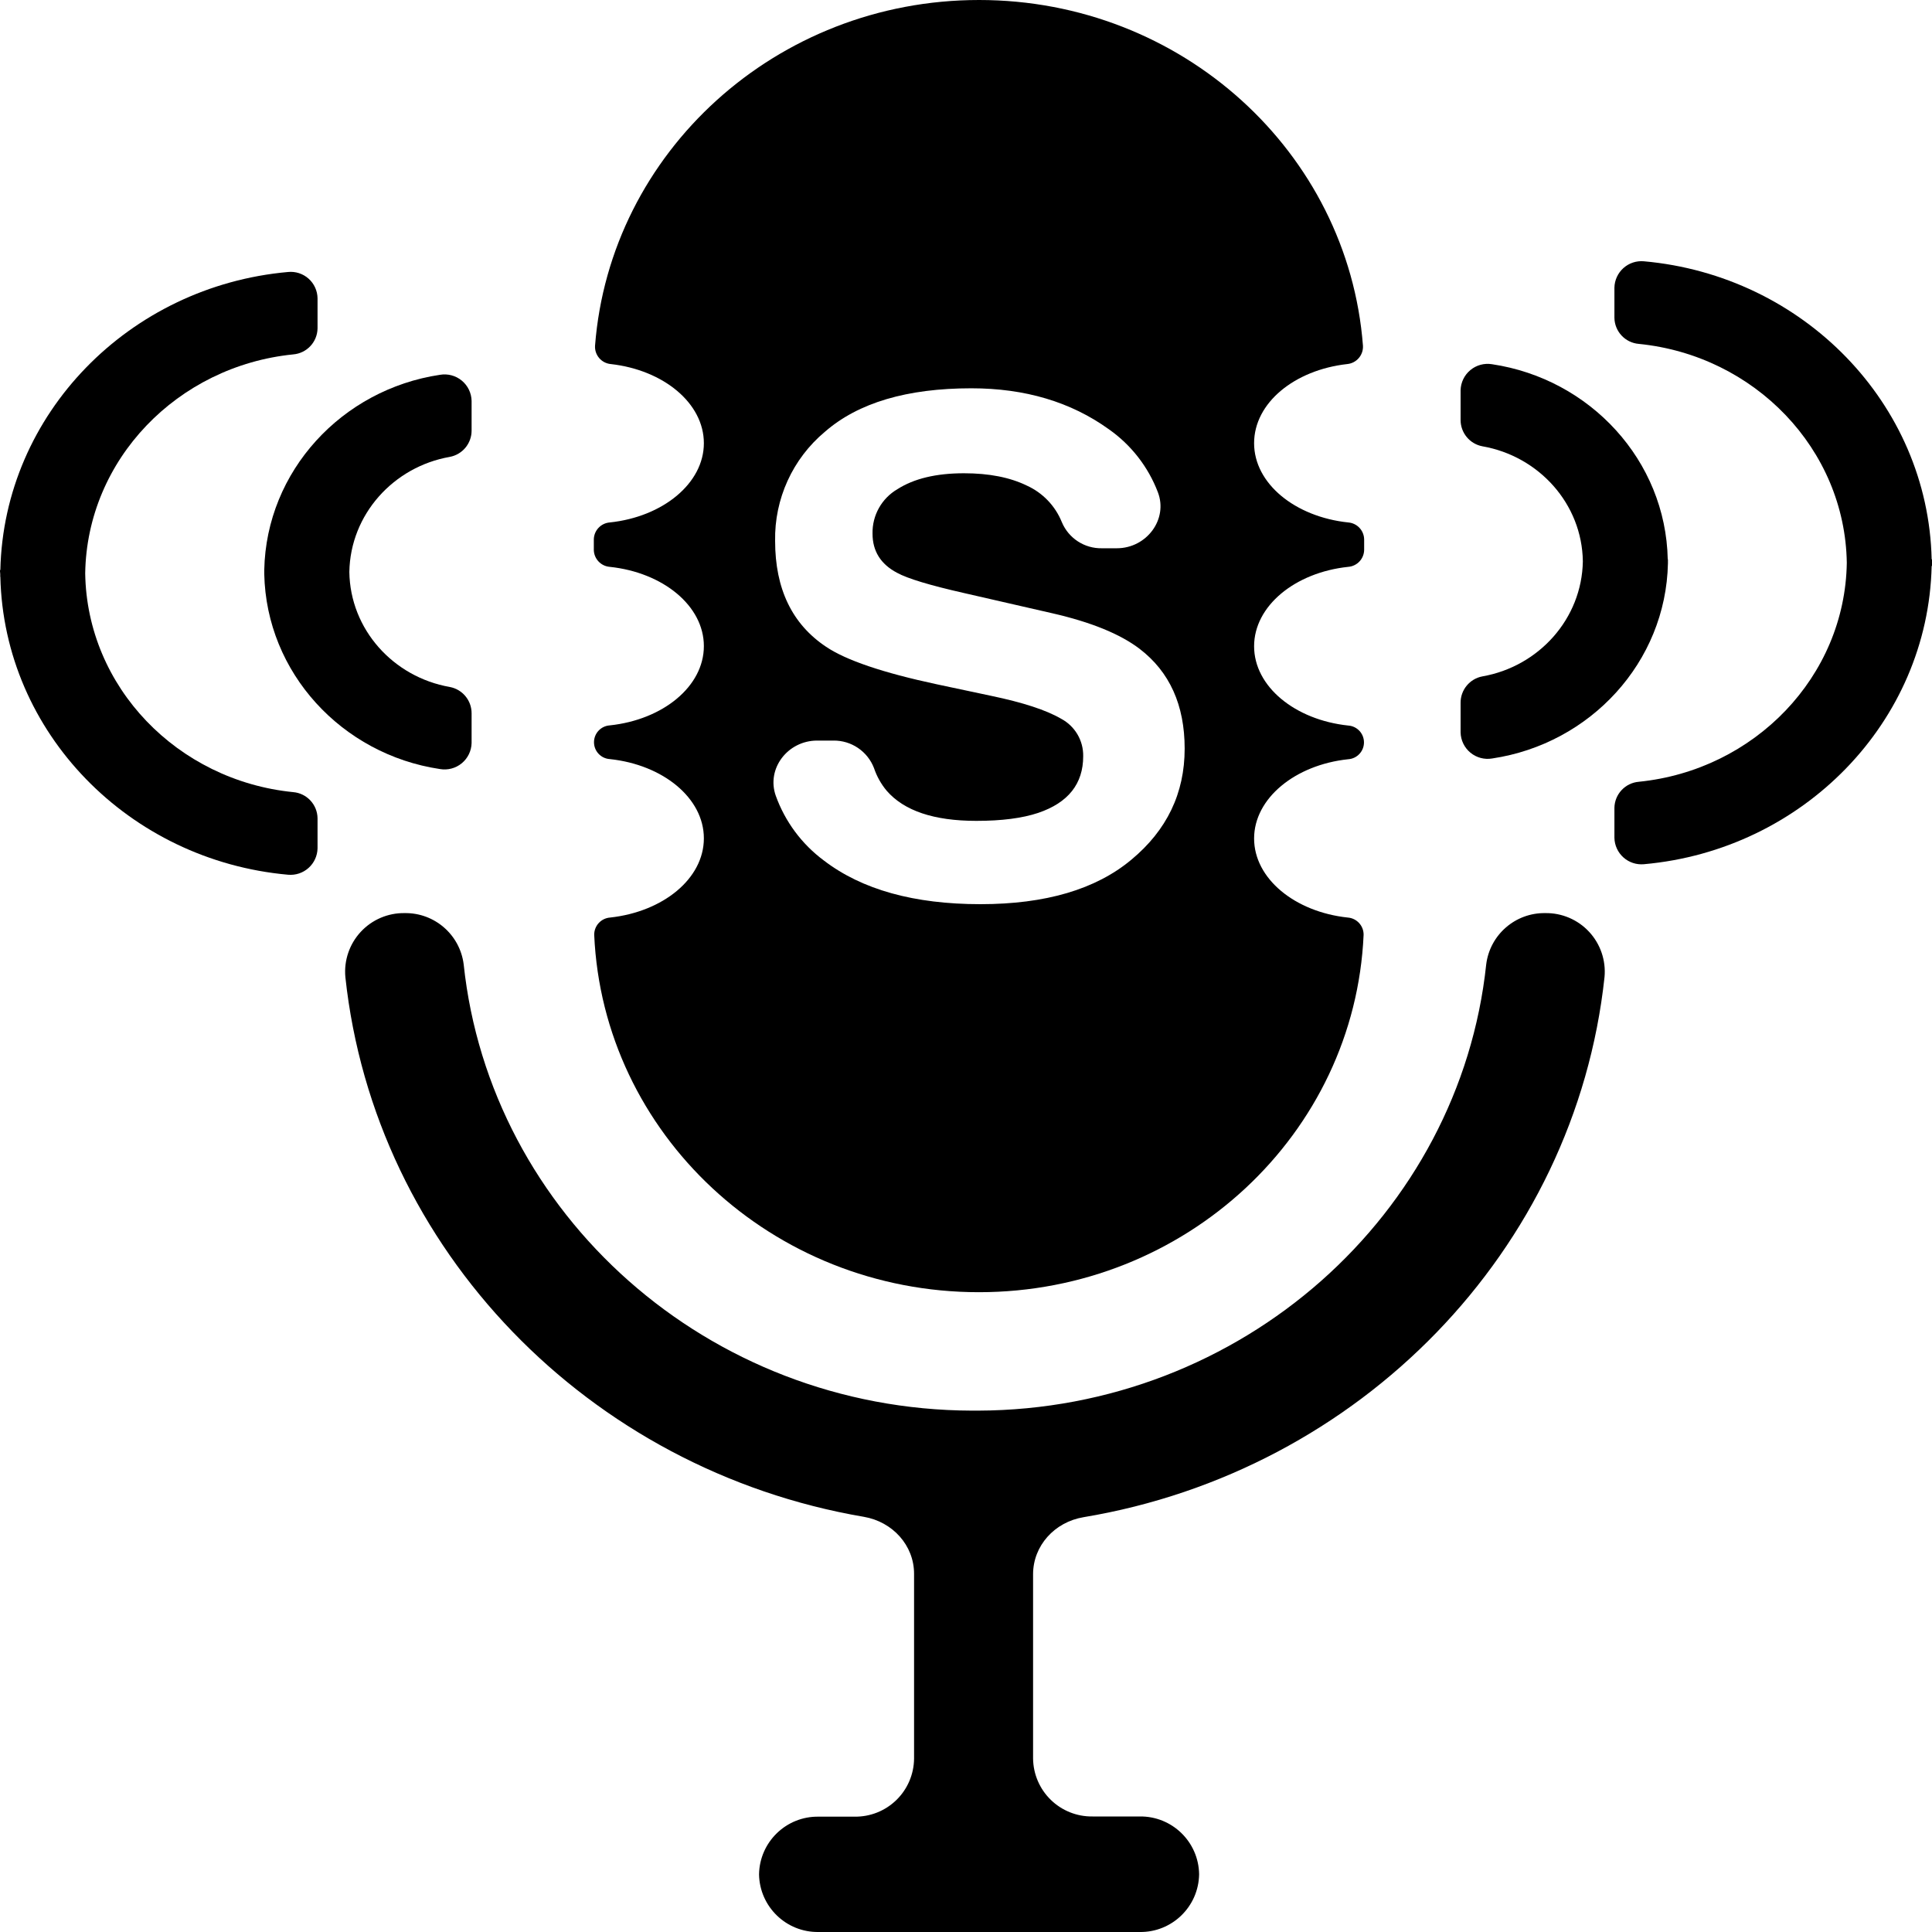
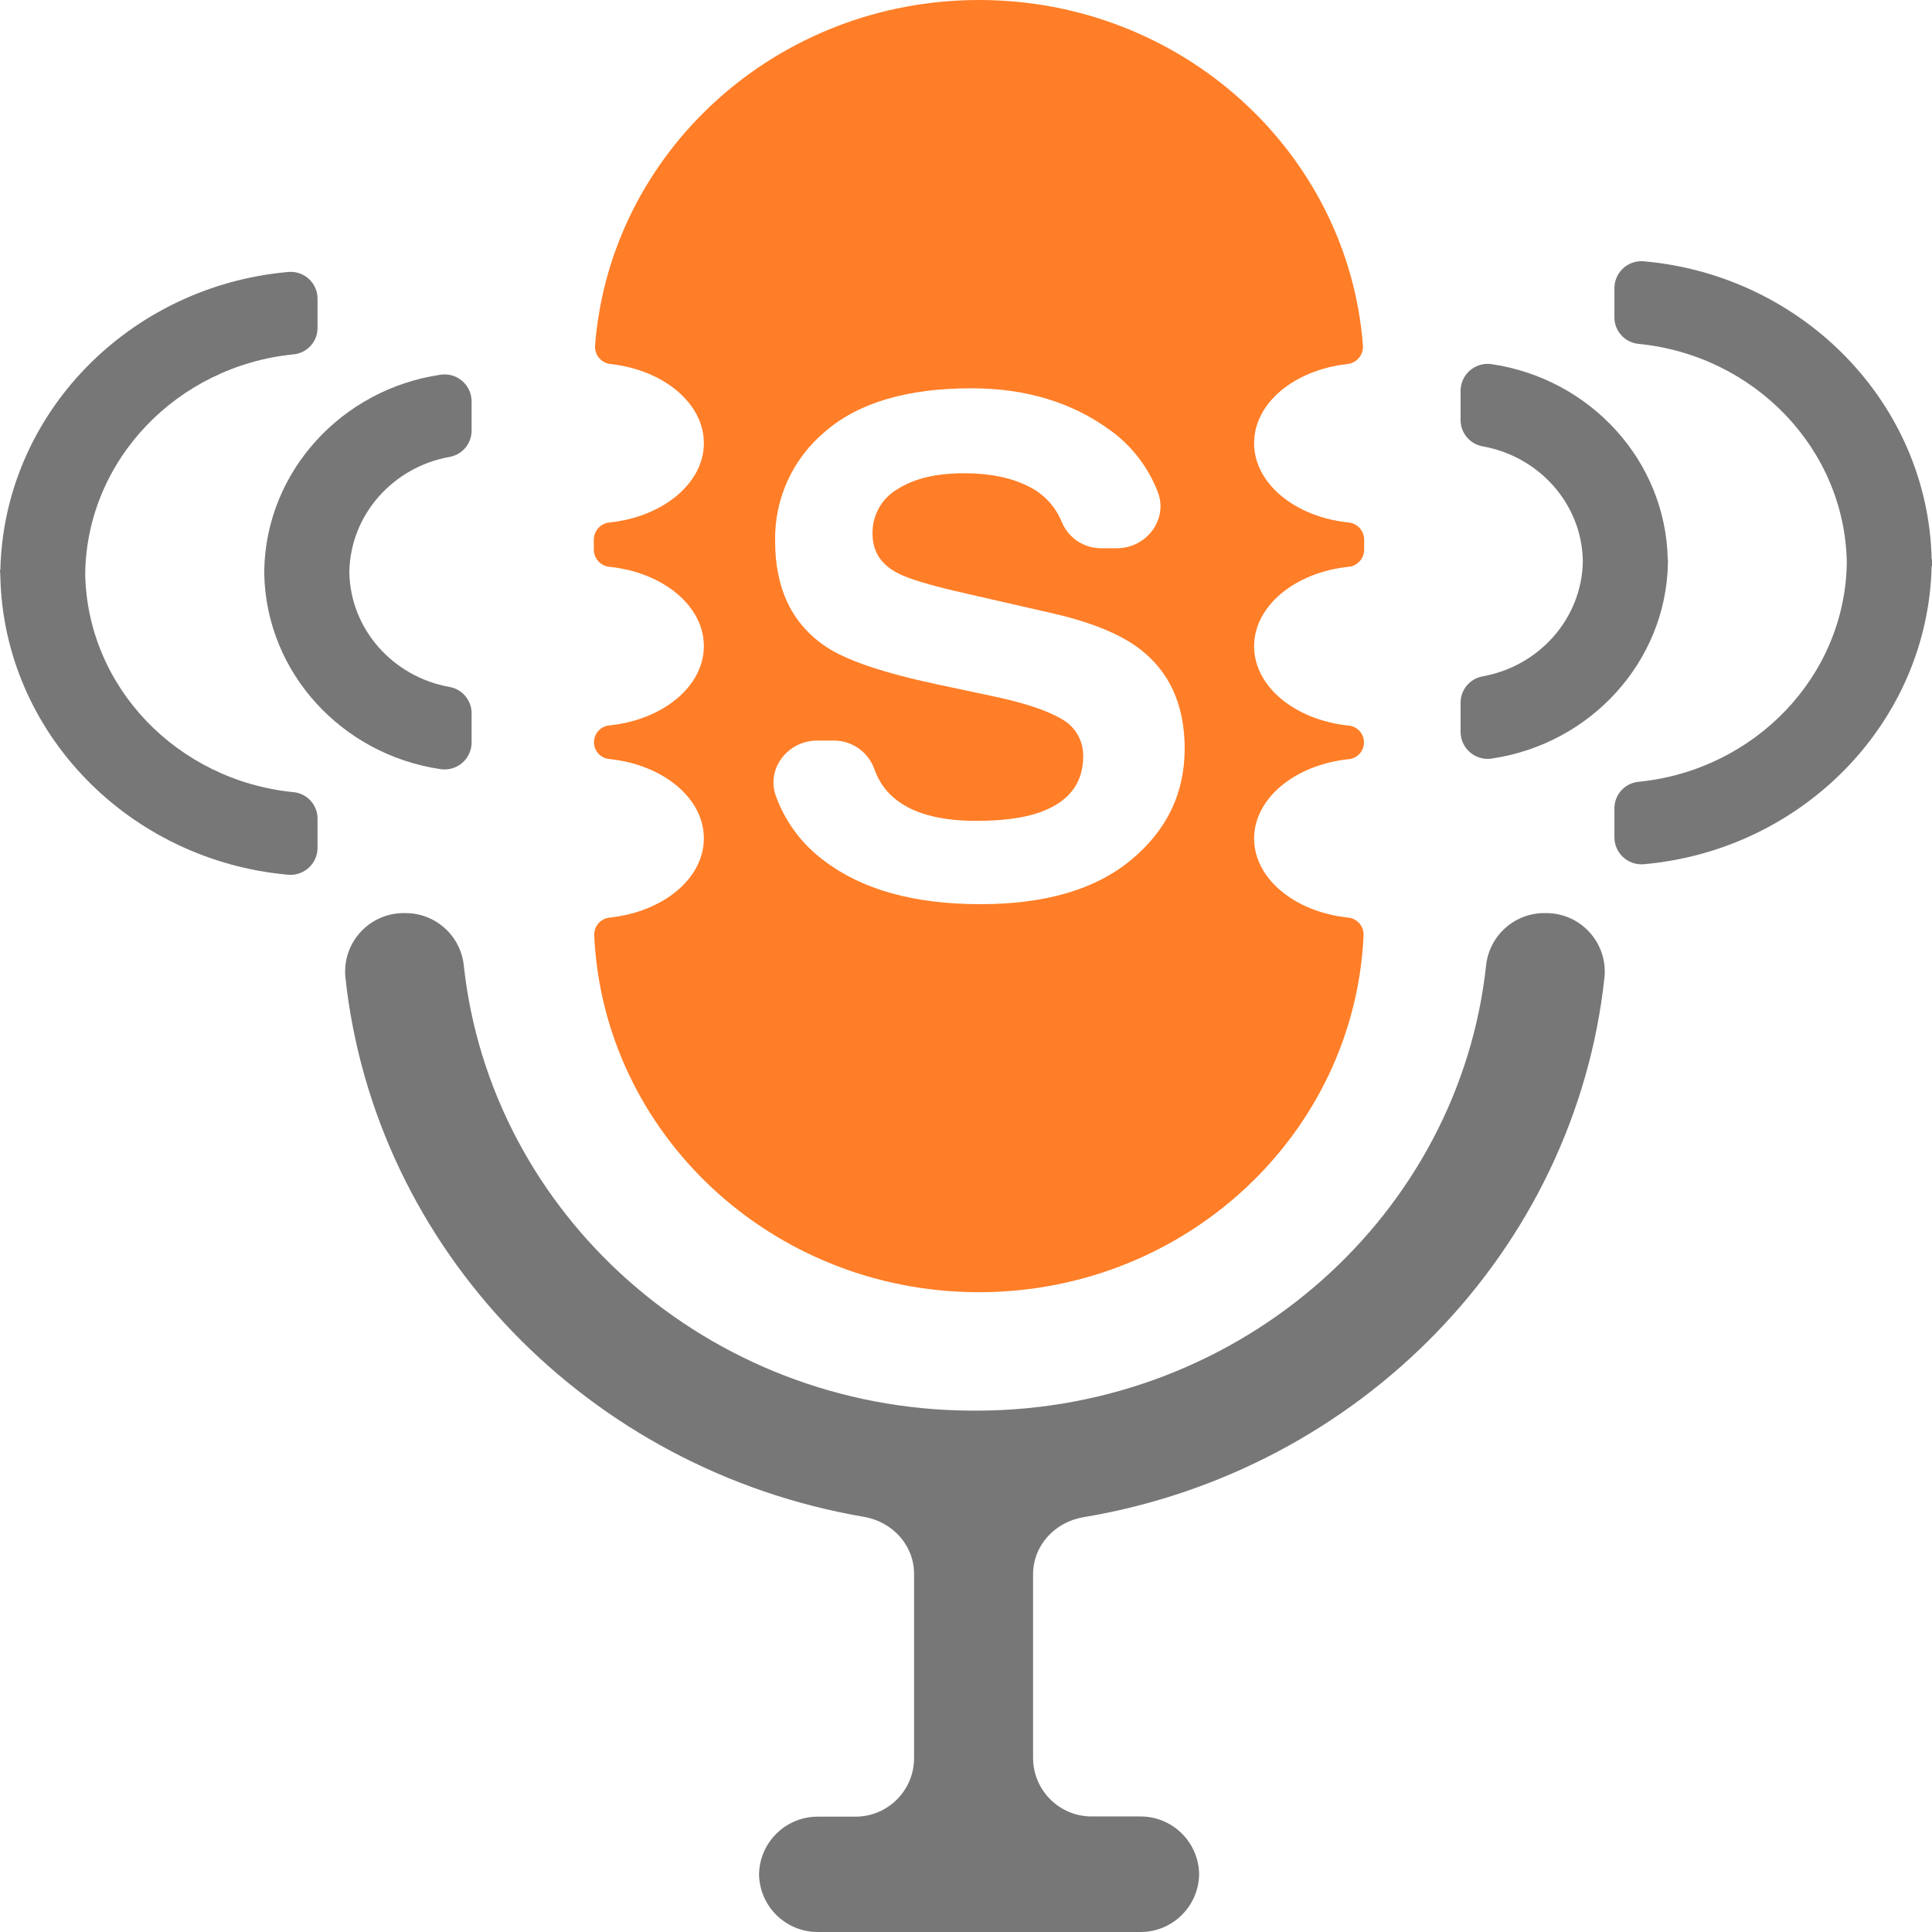
- <svg xmlns="http://www.w3.org/2000/svg" viewBox="0 0 500 500">
-   <g id="Layer_2" data-name="Layer 2">
-     <g id="Layer_1-2" data-name="Layer 1">
-       <path d="M431.66,145.79c0-.17,0-.34,0-.52s0-.34,0-.52h-.05c-.52-25.57-20.08-46.7-45.47-50.49A7,7,0,0,0,378,101v7.66a6.92,6.92,0,0,0,5.64,6.84c14.63,2.56,25.79,14.9,26,29.77-.25,14.88-11.41,27.22-26,29.78a6.92,6.92,0,0,0-5.64,6.84v7.66a7,7,0,0,0,8.19,6.74c25.39-3.79,44.95-24.92,45.47-50.5Z" />
-       <path d="M500,145.62c0-.29,0-.57,0-.86h-.09c-.9-40.4-33.31-73.47-74.48-77.14a7,7,0,0,0-7.62,6.82v7.78A6.88,6.88,0,0,0,424.14,89c29.93,3,53.36,27.21,53.81,56.66-.45,29.45-23.88,53.64-53.81,56.66a6.89,6.89,0,0,0-6.33,6.74v7.78a7,7,0,0,0,7.62,6.82C466.6,220,499,186.88,499.91,146.47H500C500,146.18,500,145.91,500,145.62Z" />
-       <path d="M122.05,111.42v-7.66A7,7,0,0,0,113.86,97c-25.39,3.79-44.95,24.92-45.47,50.5h0c0,.18,0,.34,0,.52s0,.34,0,.51h0c.52,25.58,20.08,46.71,45.47,50.5a7,7,0,0,0,8.19-6.74v-7.66a6.92,6.92,0,0,0-5.64-6.84c-14.63-2.56-25.79-14.9-26-29.77.25-14.88,11.41-27.22,26-29.78A6.92,6.92,0,0,0,122.05,111.42Z" />
-       <path d="M22.05,148.38c.45-29.44,23.88-53.64,53.81-56.66A6.87,6.87,0,0,0,82.18,85V77.2a6.94,6.94,0,0,0-7.62-6.81C33.4,74.05,1,107.12.09,147.52H0c0,.29,0,.57.05.86s0,.57,0,.86H.09c.9,40.4,33.31,73.47,74.47,77.14a7,7,0,0,0,7.62-6.81v-7.79A6.88,6.88,0,0,0,75.86,205C45.93,202,22.5,177.83,22.05,148.38Z" />
-       <path d="M399.91,236.31h0a15.16,15.16,0,0,0-15.28,13.27c-6.85,64.66-63.21,115.29-131.56,115.49h-1.52c-68.35-.2-124.7-50.83-131.55-115.49a15.16,15.16,0,0,0-15.28-13.27h0a15.16,15.16,0,0,0-15.34,16.54c7.56,70.59,63,127.55,134.18,139.7,7.46,1.28,13,7.4,13,14.75v47.85a15.17,15.17,0,0,1-15.39,15h-9.33a15.18,15.18,0,0,0-15.4,14.95h0A15.18,15.18,0,0,0,211.83,500h83.1a15.17,15.17,0,0,0,15.4-14.95h0a15.17,15.17,0,0,0-15.4-14.95H282.75a15.17,15.17,0,0,1-15.39-15V407.41c0-7.37,5.56-13.51,13.05-14.76,71.48-11.91,127.25-69,134.84-139.8A15.16,15.16,0,0,0,399.91,236.31Z" />
-       <path d="M348.92,146.7a4.47,4.47,0,0,0,4.12-4.36v-2.77a4.47,4.47,0,0,0-4.12-4.36c-13.77-1.45-24.36-10.08-24.36-20.51S335,95.76,348.64,94.22a4.51,4.51,0,0,0,4.09-4.78C348.88,39.43,305.89,0,253.38,0S157.88,39.43,154,89.44a4.49,4.49,0,0,0,4.09,4.78c13.63,1.54,24.07,10.12,24.07,20.48s-10.58,19.06-24.36,20.51a4.48,4.48,0,0,0-4.12,4.36v2.77a4.48,4.48,0,0,0,4.12,4.36c13.78,1.45,24.36,10.08,24.36,20.51s-10.58,19.06-24.36,20.52a4.37,4.37,0,0,0,0,8.72c13.78,1.45,24.36,10.08,24.36,20.51s-10.54,19-24.26,20.5a4.44,4.44,0,0,0-4.12,4.47c2.28,51.45,46,92.49,99.56,92.49s97.28-41,99.56-92.49a4.43,4.43,0,0,0-4.11-4.47C335.1,236,324.56,227.37,324.56,217s10.59-19.06,24.36-20.51a4.37,4.37,0,0,0,0-8.72c-13.77-1.46-24.36-10.09-24.36-20.52S335.15,148.15,348.92,146.7Zm-56.15,75.81Q279,234,253.74,234q-25.76,0-40.51-11.29a36.09,36.09,0,0,1-12.46-16.77c-2.48-7,3.08-14.28,10.71-14.28h4.19a11.11,11.11,0,0,1,10.52,7.12,18.16,18.16,0,0,0,3.27,5.85q6.76,7.81,23.21,7.81,9.84,0,16-2.06,11.67-3.95,11.66-14.68A10.76,10.76,0,0,0,274.6,186q-5.72-3.34-18.1-5.92l-14.12-3q-20.82-4.46-28.6-9.7Q200.6,158.58,200.6,140a35.94,35.94,0,0,1,12.89-28.26q12.9-11.25,37.89-11.25,20.87,0,35.6,10.61a35.27,35.27,0,0,1,12.67,16.27c2.7,7-2.89,14.52-10.62,14.52h-3.87a11,11,0,0,1-10.35-6.74,17.64,17.64,0,0,0-9.09-9.49q-6.54-3.18-16.23-3.18-10.8,0-17.24,4.12a13,13,0,0,0-6.44,11.51q0,6.78,6.35,10.13,4.08,2.24,17.33,5.24l22.88,5.24q15,3.44,22.55,9.19,11.67,8.92,11.67,25.84Q306.59,211.06,292.77,222.51Z" />
+ <svg xmlns="http://www.w3.org/2000/svg" version="1.1" id="Layer_1" x="0px" y="0px" width="500px" height="500px" viewBox="0 0 500 500" enable-background="new 0 0 500 500" xml:space="preserve">
+   <g id="Layer_2">
+     <g id="Layer_1-2">
+       <path fill="#777777" d="M431.659,145.79c0-0.17,0-0.34,0-0.52s0-0.34,0-0.52h-0.05c-0.52-25.57-20.08-46.7-45.47-50.49    c-3.814-0.63-7.418,1.95-8.048,5.765c-0.054,0.322-0.085,0.648-0.092,0.976v7.66c-0.02,3.343,2.354,6.222,5.64,6.84    c14.63,2.56,25.79,14.9,26,29.77c-0.25,14.88-11.41,27.22-26,29.78c-3.285,0.619-5.659,3.497-5.64,6.84v7.66    c0.087,3.865,3.291,6.928,7.155,6.841c0.347-0.008,0.692-0.042,1.034-0.101C411.579,192.5,431.14,171.37,431.659,145.79    L431.659,145.79z" />
+       <path fill="#777777" d="M500,145.62c0-0.29,0-0.57,0-0.86h-0.091c-0.899-40.4-33.31-73.47-74.479-77.14    c-3.851-0.343-7.251,2.5-7.594,6.351c-0.015,0.156-0.023,0.313-0.026,0.469v7.78c0.04,3.557,2.784,6.496,6.33,6.78    c29.93,3,53.36,27.21,53.81,56.66c-0.449,29.45-23.88,53.64-53.81,56.66c-3.528,0.287-6.265,3.201-6.33,6.74v7.78    c0.084,3.865,3.285,6.93,7.15,6.846c0.157-0.003,0.313-0.012,0.47-0.026c41.17-3.66,73.57-36.78,74.479-77.19H500    C500,146.18,500,145.91,500,145.62z" />
+       <path fill="#777777" d="M122.05,111.42v-7.66c-0.076-3.865-3.271-6.937-7.137-6.86c-0.354,0.007-0.705,0.041-1.054,0.101    c-25.39,3.79-44.949,24.92-45.47,50.5l0,0c0,0.18,0,0.34,0,0.52s0,0.34,0,0.51l0,0c0.521,25.58,20.08,46.71,45.47,50.5    c3.81,0.658,7.432-1.896,8.09-5.706c0.06-0.342,0.093-0.688,0.101-1.034v-7.66c0.019-3.343-2.354-6.222-5.64-6.84    c-14.631-2.56-25.79-14.9-26-29.77c0.25-14.88,11.409-27.22,26-29.78C119.688,117.623,122.06,114.755,122.05,111.42z" />
+       <path fill="#777777" d="M22.05,148.38c0.45-29.44,23.88-53.64,53.81-56.66c3.521-0.282,6.255-3.188,6.32-6.72v-7.8    c-0.054-3.833-3.203-6.896-7.036-6.843c-0.194,0.002-0.39,0.014-0.584,0.033C33.4,74.05,1,107.12,0.09,147.52H0    c0,0.29,0,0.57,0.05,0.86s0,0.57,0,0.86h0.04c0.9,40.4,33.31,73.47,74.47,77.14c3.851,0.344,7.251-2.5,7.595-6.35    c0.014-0.153,0.021-0.306,0.025-0.46v-7.79c-0.04-3.553-2.778-6.491-6.32-6.78C45.93,202,22.5,177.83,22.05,148.38z" />
+       <path fill="#777777" d="M399.909,236.31L399.909,236.31c-7.732-0.122-14.316,5.597-15.279,13.27    c-6.851,64.66-63.21,115.29-131.561,115.49h-1.52c-68.35-0.2-124.7-50.83-131.55-115.49c-0.964-7.673-7.548-13.392-15.28-13.27    l0,0c-8.371-0.134-15.267,6.543-15.401,14.915c-0.009,0.543,0.012,1.085,0.062,1.625c7.56,70.59,63,127.551,134.18,139.7    c7.46,1.28,13,7.4,13,14.75v47.851c-0.093,8.377-6.96,15.094-15.337,15c-0.018,0-0.035,0-0.053,0h-9.33    c-8.38-0.123-15.274,6.569-15.4,14.949l0,0c0.153,8.357,7.033,15.018,15.391,14.9h83.1c8.377,0.128,15.271-6.56,15.399-14.937    c0-0.005,0-0.009,0-0.014l0,0c-0.12-8.377-7.009-15.07-15.386-14.95c-0.005,0-0.009,0-0.014,0h-12.18    c-8.378,0.122-15.268-6.569-15.39-14.947c0-0.018,0-0.035-0.001-0.053V407.41c0-7.37,5.561-13.51,13.051-14.76    c71.479-11.91,127.249-69,134.839-139.801c0.764-8.337-5.377-15.715-13.715-16.479    C400.994,236.322,400.452,236.301,399.909,236.31z" />
+       <path fill="#FF7E27" d="M348.92,146.7c2.289-0.18,4.07-2.064,4.119-4.36v-2.77c-0.049-2.296-1.83-4.181-4.119-4.36    c-13.771-1.45-24.36-10.08-24.36-20.51c0-10.43,10.44-18.94,24.08-20.48c2.433-0.222,4.246-2.342,4.09-4.78    C348.88,39.43,305.89,0,253.38,0S157.88,39.43,154,89.44c-0.168,2.442,1.651,4.568,4.09,4.78c13.63,1.54,24.07,10.12,24.07,20.48    c0,10.36-10.58,19.06-24.36,20.51c-2.287,0.184-4.066,2.066-4.12,4.36v2.77c0.054,2.294,1.833,4.176,4.12,4.36    c13.78,1.45,24.36,10.08,24.36,20.51c0,10.43-10.58,19.06-24.36,20.52c-2.408,0.163-4.228,2.248-4.064,4.655    c0.147,2.181,1.884,3.917,4.064,4.065c13.78,1.45,24.36,10.08,24.36,20.51s-10.54,19-24.261,20.5    c-2.338,0.169-4.142,2.126-4.12,4.47c2.28,51.45,46,92.49,99.561,92.49c53.56,0,97.279-41,99.56-92.49    c0.027-2.342-1.773-4.301-4.11-4.47C335.1,236,324.56,227.37,324.56,217s10.59-19.06,24.36-20.51    c2.407-0.164,4.228-2.248,4.064-4.656c-0.148-2.181-1.884-3.917-4.064-4.064c-13.771-1.46-24.36-10.09-24.36-20.52    S335.15,148.15,348.92,146.7z M292.77,222.51C283.59,230.17,270.58,234,253.74,234c-17.174,0-30.677-3.763-40.511-11.29    c-5.716-4.239-10.051-10.074-12.46-16.77c-2.479-7,3.08-14.28,10.71-14.28h4.19c4.651-0.063,8.85,2.778,10.52,7.12    c0.718,2.136,1.827,4.12,3.271,5.85c4.507,5.207,12.243,7.81,23.21,7.81c6.56,0,11.894-0.687,16-2.06    c7.78-2.633,11.667-7.526,11.66-14.68c0.07-4.055-2.145-7.805-5.73-9.7c-3.813-2.227-9.847-4.2-18.1-5.92l-14.12-3    c-13.88-2.974-23.413-6.207-28.601-9.7c-8.786-5.867-13.18-14.993-13.18-27.38c-0.206-10.886,4.534-21.279,12.891-28.26    c8.6-7.5,21.229-11.25,37.89-11.25c13.913,0,25.78,3.537,35.6,10.61c5.75,4.04,10.162,9.706,12.67,16.27    c2.7,7-2.89,14.52-10.62,14.52h-3.869c-4.505,0.085-8.606-2.586-10.351-6.74c-1.694-4.216-4.95-7.615-9.09-9.49    c-4.36-2.12-9.77-3.18-16.229-3.18c-7.2,0-12.947,1.374-17.24,4.12c-4.078,2.382-6.544,6.788-6.44,11.51    c0,4.52,2.117,7.897,6.351,10.13c2.72,1.493,8.496,3.24,17.33,5.24l22.88,5.24c10,2.293,17.517,5.356,22.55,9.19    c7.779,5.946,11.67,14.56,11.67,25.84C306.59,205.29,301.983,214.876,292.77,222.51L292.77,222.51z" />
    </g>
  </g>
</svg>
